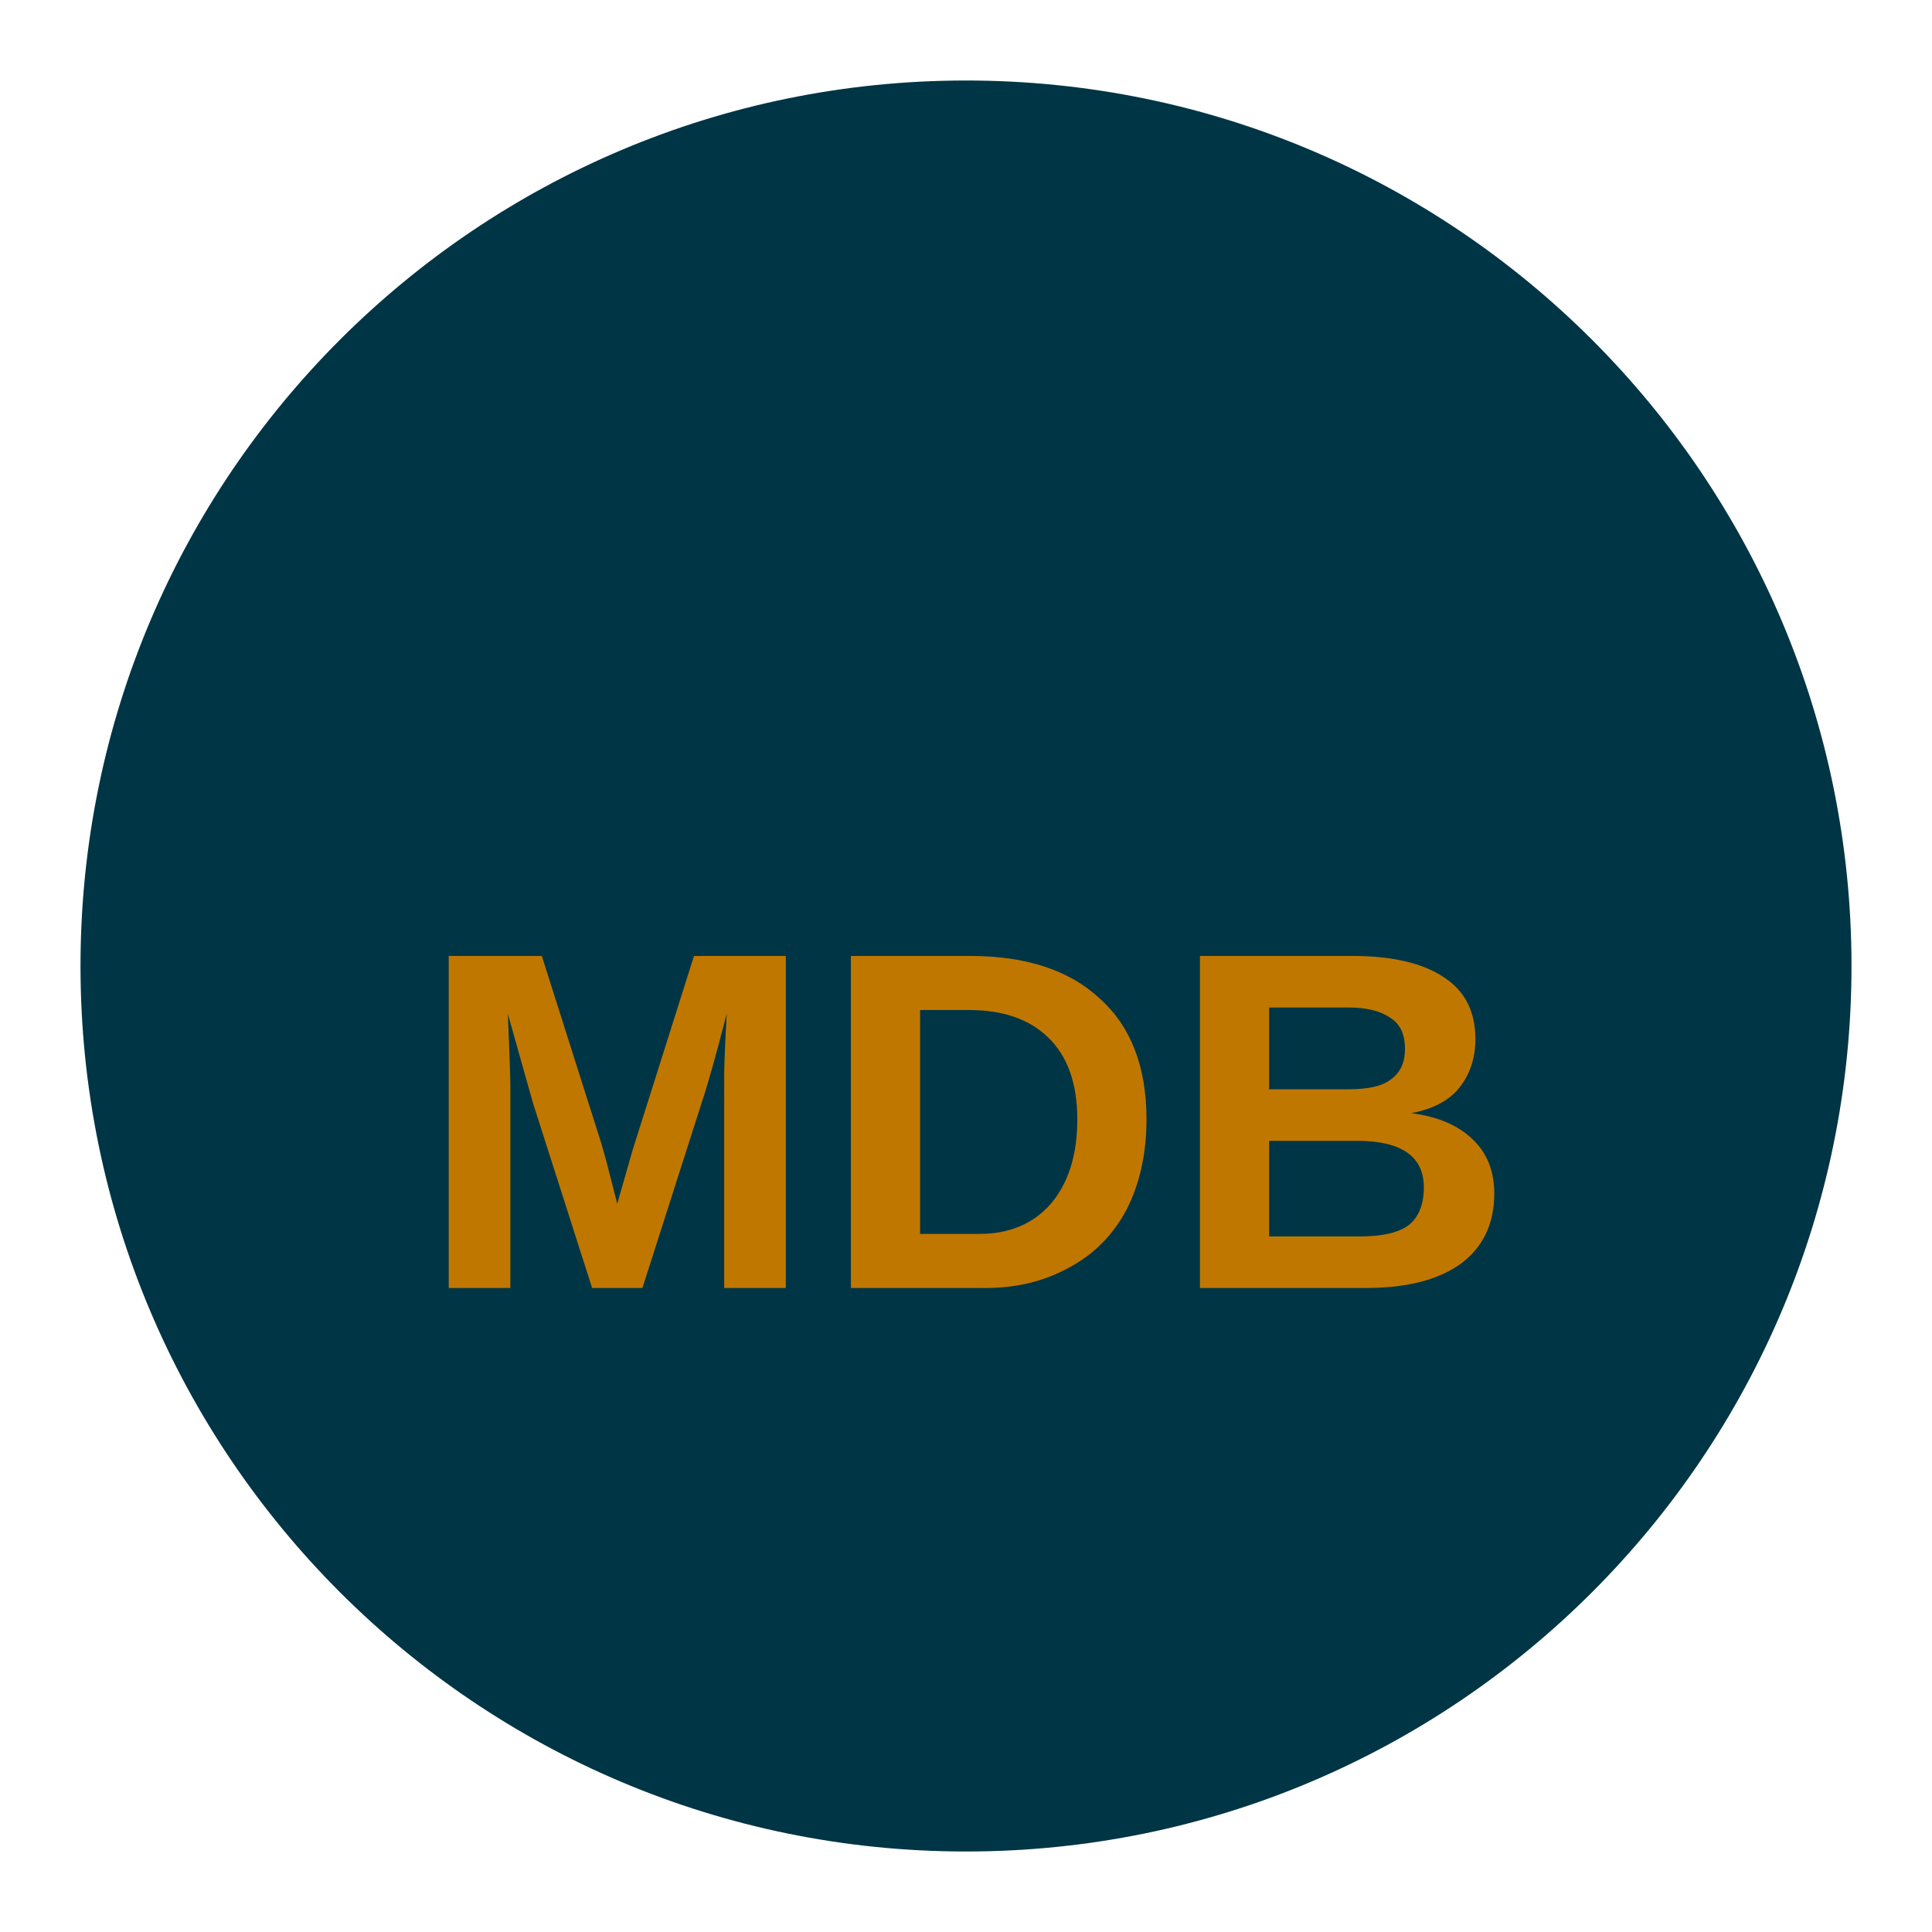
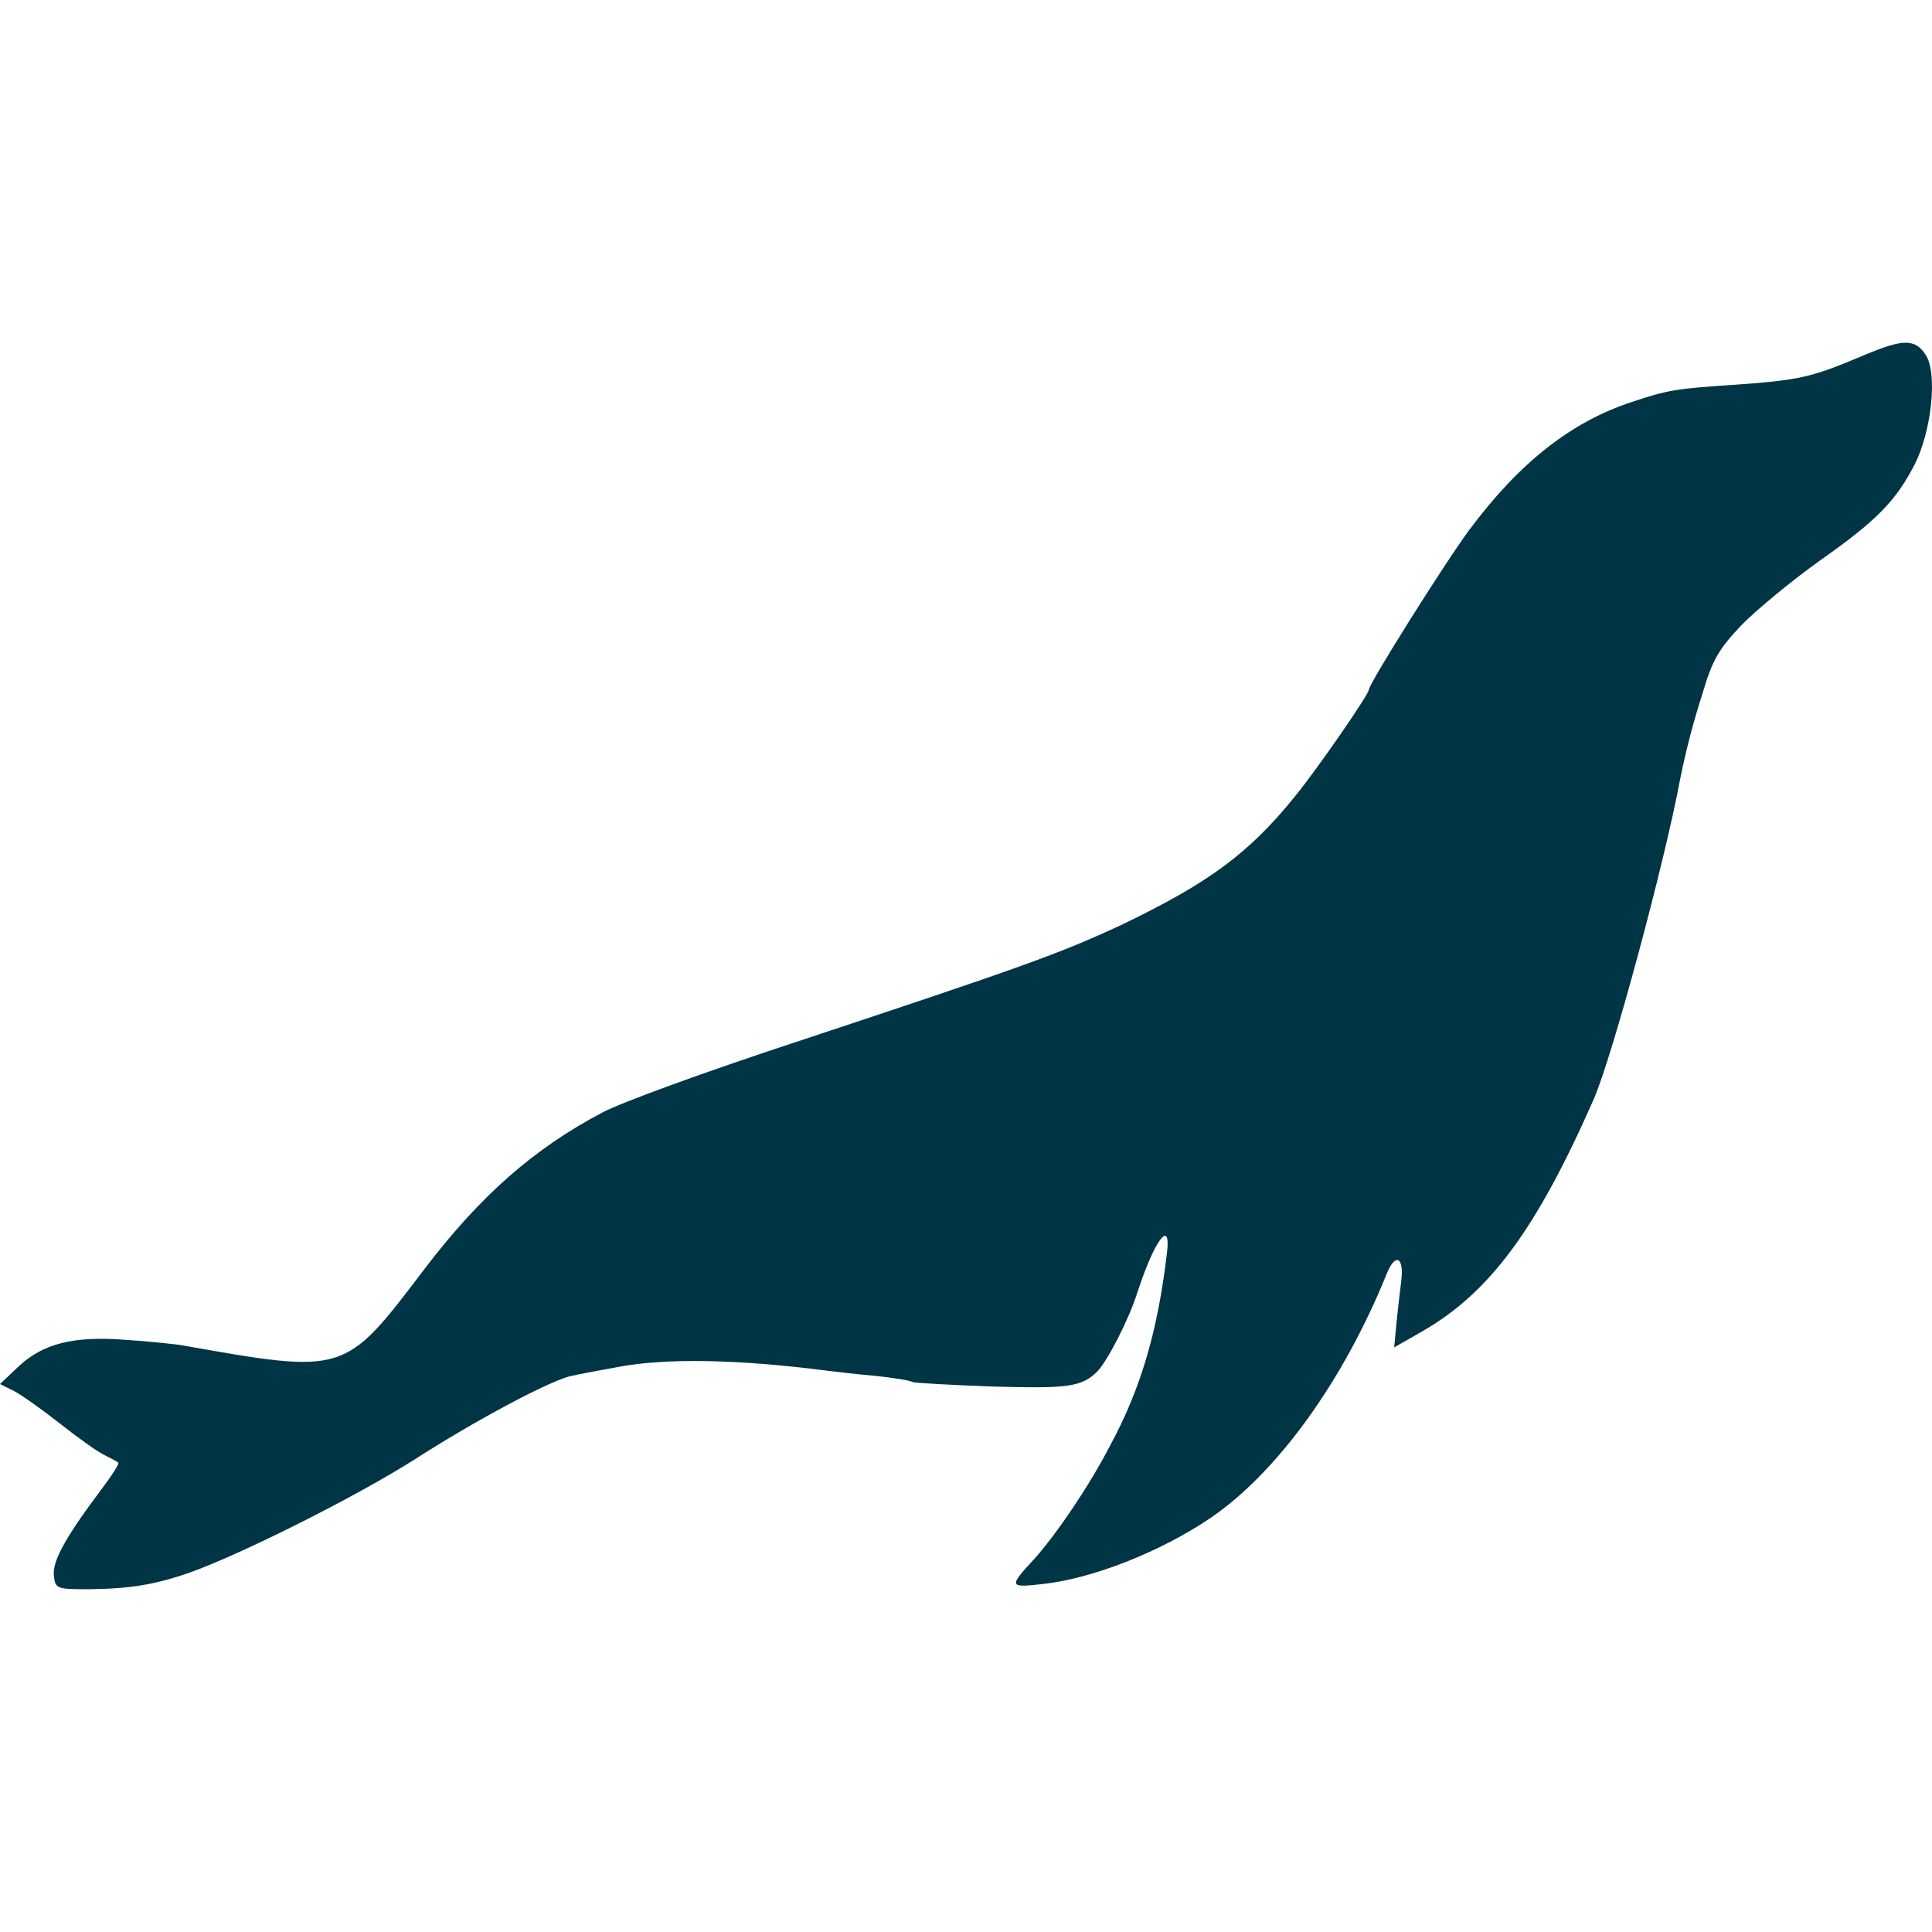
- <svg xmlns="http://www.w3.org/2000/svg" viewBox="0 0 24 24" role="img">
-   <circle cx="12" cy="12" r="11" fill="#003545" />
-   <text x="12" y="16" text-anchor="middle" font-family="Arial,sans-serif" font-size="6" font-weight="800" fill="#C07700">MDB</text>
+ <svg xmlns="http://www.w3.org/2000/svg" role="img" viewBox="0 0 24 24">
+   <path fill="#003545" d="M23.157 4.412c-.676.284-.79.31-1.673.372-.65.045-.757.057-1.212.209-.75.246-1.395.75-2.02 1.59-.296.398-1.249 1.913-1.249 1.988 0 .057-.65.998-.915 1.32-.574.713-1.08 1.079-2.14 1.59-.77.36-1.224.524-4.102 1.477-1.073.353-2.133.738-2.367.864-.852.449-1.515 1.036-2.203 1.938-1.003 1.32-.972 1.313-3.042.947a12.264 12.264 0 00-.675-.063c-.644-.05-1.023.044-1.332.334L0 17.193l.177.088c.094.05.353.234.561.398.215.17.461.347.55.391.088.044.17.088.183.101.012.013-.089.17-.228.353-.435.581-.593.871-.574 1.048.019.164.032.17.43.17.517-.006.826-.056 1.261-.208.65-.233 2.058-.94 2.784-1.4.776-.5 1.717-.998 1.956-1.042.082-.02.354-.07.594-.114.58-.107 1.464-.095 2.587.05.108.013.373.045.6.064.227.025.43.057.454.076.026.012.474.037.998.056.934.026 1.104.007 1.3-.189.126-.133.385-.631.498-.985.209-.643.417-.921.366-.492-.113.966-.322 1.692-.713 2.411-.259.499-.663 1.092-.934 1.395-.322.347-.315.36.088.315.619-.063 1.471-.397 2.096-.82.827-.562 1.647-1.691 2.19-3.03.107-.27.22-.22.183.083-.013.094-.038.315-.057.498l-.031.328.353-.202c.833-.48 1.414-1.262 2.127-2.884.227-.518.877-2.922 1.073-3.976a9.64 9.64 0 01.271-1.042c.127-.429.196-.555.48-.858.183-.19.625-.555.978-.808.72-.505.953-.75 1.187-1.205.208-.417.284-1.13.132-1.357-.132-.202-.284-.196-.763.006Z" />
</svg>
